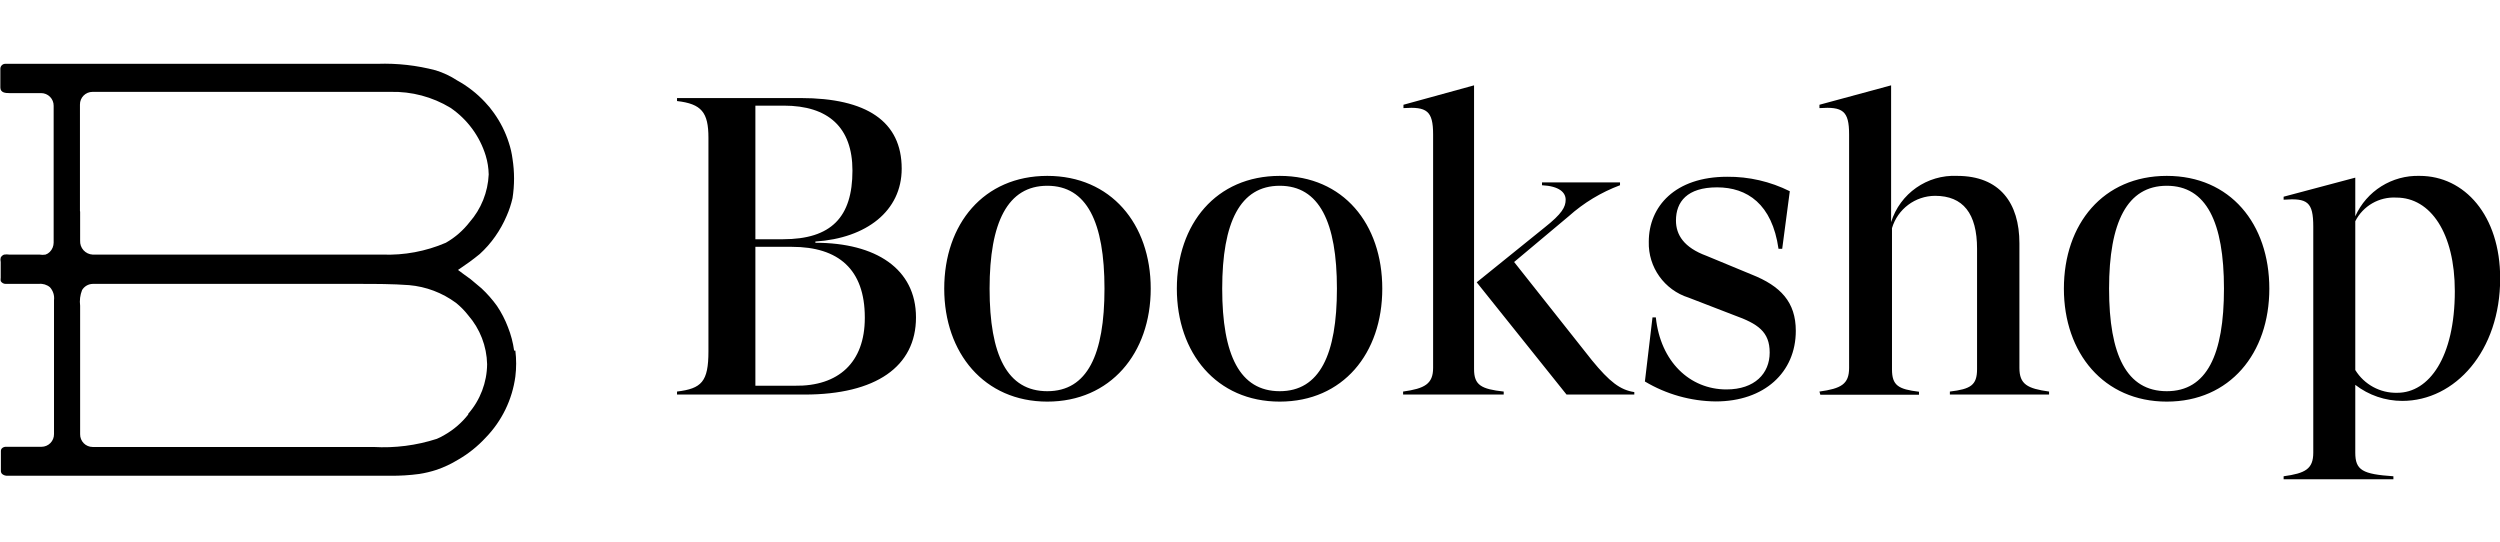
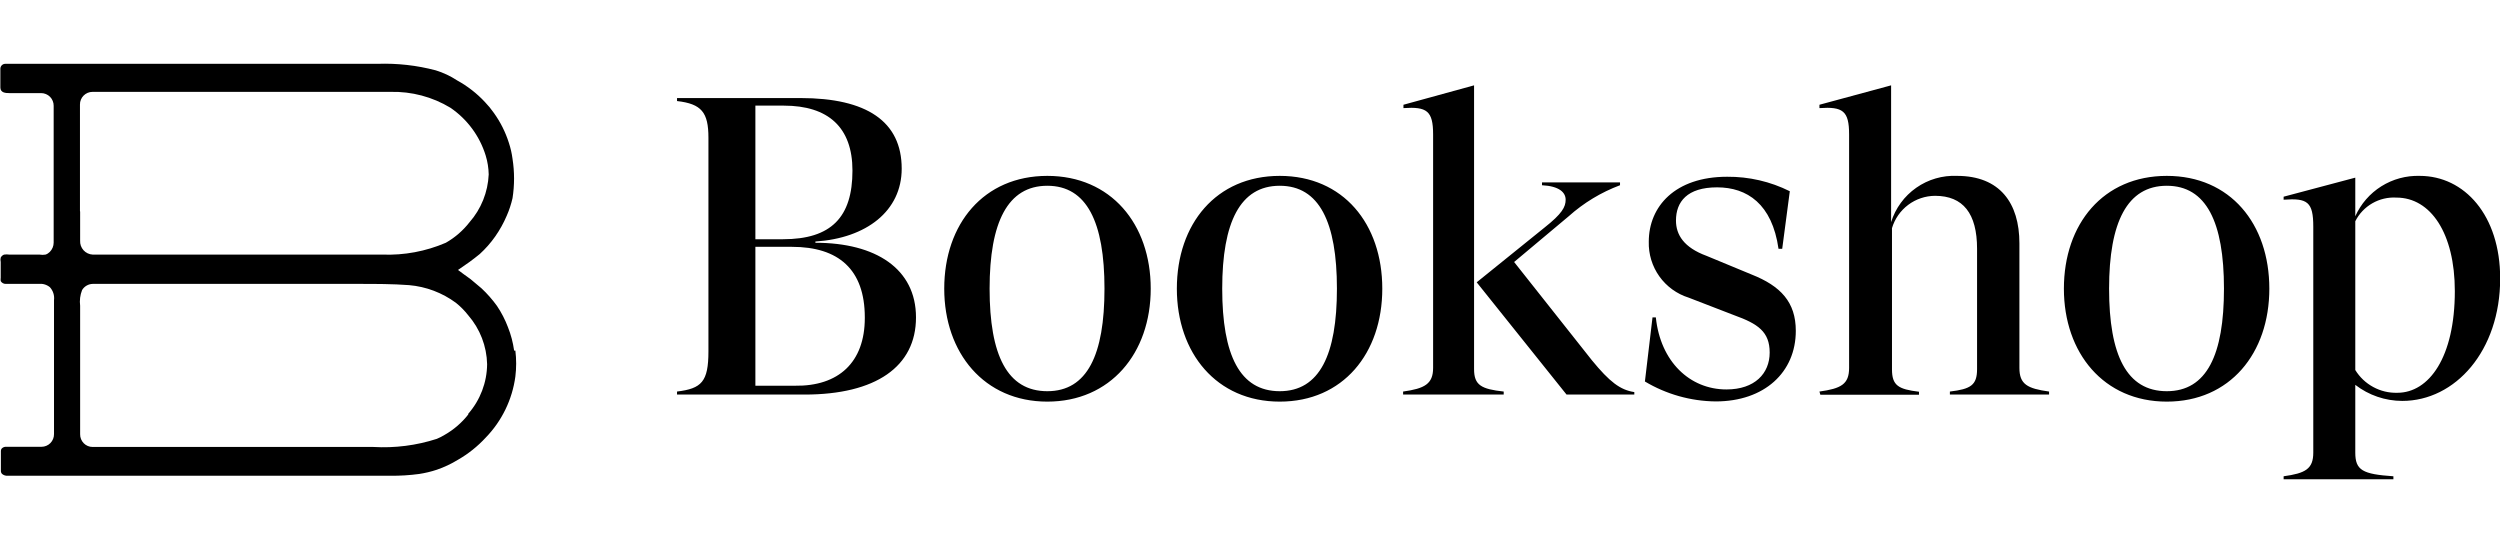
- <svg xmlns="http://www.w3.org/2000/svg" viewBox="0 0 141.65 23.62" width="120" height="26">
-   <path class="inherit-fill" d="M26.53 19.95a4.57 4.57 0 01-1.33 1.15 3.19 3.19 0 01-.45.23 9.83 9.83 0 01-3.59.46H5.25a.71.71 0 01-.71-.72v-7.28a1.8 1.8 0 01.11-.89.72.72 0 01.6-.35h15.09c.94 0 1.9 0 2.84.07a5.24 5.24 0 012.65 1 4.27 4.27 0 01.7.71 4.37 4.37 0 011.07 2.77 4.33 4.33 0 01-1.07 2.81m-22-11.49V2.39a.71.71 0 01.71-.72h16.89a6.25 6.25 0 013.39.9 5.09 5.09 0 012 2.71 3.92 3.92 0 01.17 1.07 4.4 4.4 0 01-1.09 2.71 4.57 4.57 0 01-1.34 1.16 8.32 8.32 0 01-3.59.67H5.25a.75.75 0 01-.71-.79V8.46m24.59 7.87a5.68 5.68 0 00-.35-1.33 5.93 5.93 0 00-.62-1.2 6.73 6.73 0 00-.88-1l-.62-.52-.36-.26-.35-.26c.42-.28.84-.58 1.23-.9a6 6 0 00.88-1 6.36 6.36 0 00.65-1.17 5.47 5.47 0 00.33-1 7.19 7.19 0 000-2.22 4.9 4.9 0 00-.21-.92 6 6 0 00-.85-1.69 4.92 4.92 0 00-.5-.61 6.29 6.29 0 00-1.58-1.23 4.77 4.77 0 00-1.21-.57A11.39 11.39 0 0021.4.08H.3a.28.28 0 00-.28.29v1.05c0 .3.29.32.51.32h1.8a.71.71 0 01.71.72v7.75a.75.75 0 01-.22.53.61.61 0 01-.24.15 1 1 0 01-.34 0H.53a1 1 0 00-.3 0 .35.35 0 00-.19.17.53.53 0 000 .25v.89a.67.67 0 000 .19.32.32 0 00.28.16H2.2a.84.84 0 01.63.19.92.92 0 01.23.73v7.59a.71.71 0 01-.71.72h-2a.33.33 0 00-.21.06.21.21 0 00-.09.17v1.13a.24.24 0 00.07.18.44.44 0 00.32.1h21.67a11.2 11.2 0 001.64-.1 6.27 6.27 0 001-.24 6.17 6.17 0 001.19-.56 6.64 6.64 0 001.58-1.26 6.14 6.14 0 001.68-3.46 6 6 0 000-1.47" fill-rule="evenodd" />
-   <path class="inherit-fill" d="M51.9 14.45c0 2.79-2.28 4.37-6.31 4.37h-7.23v-.17c1.39-.17 1.78-.55 1.78-2.28V4.27c0-1.44-.39-1.92-1.78-2.08v-.17h7c3.74 0 5.73 1.32 5.73 4 0 2.4-2 3.94-4.89 4.13v.07c3.42 0 5.7 1.47 5.7 4.23zm-9.1-12v7.57h1.56c2.74 0 3.94-1.25 3.94-3.89 0-2.45-1.37-3.68-3.89-3.68zm6.2 12c0-2.72-1.49-4-4.13-4H42.8v7.87h2.23C47.51 18.36 49 17 49 14.48zM53.5 12.82c0-3.67 2.24-6.39 5.84-6.39s5.86 2.72 5.86 6.39-2.29 6.4-5.86 6.4-5.84-2.75-5.84-6.4zm9.08 0c0-3.77-1-5.83-3.24-5.83s-3.27 2.06-3.27 5.83 1 5.81 3.27 5.81 3.24-2.07 3.24-5.81zM66.68 12.82c0-3.67 2.23-6.39 5.83-6.39s5.81 2.72 5.81 6.39-2.23 6.4-5.81 6.4-5.83-2.75-5.83-6.4zm9.07 0c0-3.77-1-5.83-3.24-5.83s-3.26 2.06-3.26 5.83 1 5.81 3.26 5.81 3.24-2.07 3.24-5.81zM79.5 18.65c1.22-.17 1.7-.43 1.7-1.34V4.08c0-1.34-.36-1.58-1.68-1.49V2.4l4-1.1v16.08c0 .91.41 1.13 1.68 1.27v.17h-5.7zm4.17-6.19l3.84-3.1c1-.79 1.2-1.17 1.2-1.58s-.36-.77-1.34-.82V6.8h4.42v.16a9.18 9.18 0 00-2.91 1.76l-3.09 2.59 4.41 5.57c1 1.22 1.6 1.68 2.4 1.8v.14h-3.84zM93.2 18.08l.43-3.63h.19c.26 2.5 1.92 4.08 4 4.08 1.61 0 2.45-.91 2.45-2.09s-.67-1.63-2-2.11l-2.59-1a3.23 3.23 0 01-2.26-3.17c0-2 1.49-3.68 4.44-3.68a7.78 7.78 0 013.55.82l-.43 3.26h-.21c-.36-2.54-1.78-3.48-3.48-3.48s-2.33.82-2.33 1.88c0 .81.45 1.53 1.73 2l2.56 1.06c1.64.65 2.5 1.56 2.5 3.19 0 2.35-1.78 4-4.54 4a8 8 0 01-4.01-1.13zM103.09 18.65c1.22-.17 1.68-.41 1.68-1.34V4.08c0-1.34-.36-1.58-1.68-1.49V2.4l4.06-1.1v7.75a3.74 3.74 0 013.74-2.62c2.42 0 3.53 1.54 3.53 3.82v7.06c0 .93.45 1.17 1.68 1.34v.17h-5.62v-.17c1.18-.14 1.54-.36 1.54-1.27v-6.82c0-2-.79-3-2.38-3a2.56 2.56 0 00-2.44 1.83v8c0 .91.35 1.13 1.53 1.27v.17h-5.59zM116.94 12.82c0-3.67 2.23-6.39 5.83-6.39s5.81 2.72 5.81 6.39-2.24 6.4-5.81 6.4-5.83-2.75-5.83-6.4zm9.07 0c0-3.77-1-5.83-3.24-5.83s-3.27 2.06-3.27 5.83 1 5.81 3.27 5.81 3.24-2.07 3.24-5.81zM129.39 23.45c1.23-.17 1.68-.41 1.68-1.34V9.31c0-1.41-.33-1.63-1.68-1.53v-.17l4.06-1.08v2.19a3.87 3.87 0 013.65-2.29c2.54 0 4.56 2.24 4.56 5.81 0 4.11-2.55 6.94-5.55 6.94a4.36 4.36 0 01-2.66-.91v3.84c0 1 .41 1.22 2.16 1.34v.17h-6.22zm9.7-10.49c0-3.28-1.37-5.3-3.31-5.3A2.45 2.45 0 00133.45 9v8.43a2.71 2.71 0 002.38 1.29c1.8 0 3.26-2.01 3.26-5.76z" />
+ <svg xmlns="http://www.w3.org/2000/svg" width="131" height="29" viewBox="0 0 131 29" fill="none">
+   <g>
+     <path class="inherit-fill" fill-rule="evenodd" clip-rule="evenodd" d="M24.536 21.72C24.198 22.151 23.78 22.512 23.306 22.783C23.173 22.865 23.034 22.936 22.889 22.996C21.819 23.342 20.693 23.486 19.569 23.421H4.856C4.768 23.421 4.682 23.404 4.602 23.371C4.522 23.337 4.449 23.288 4.388 23.226C4.327 23.164 4.279 23.09 4.246 23.01C4.214 22.929 4.198 22.843 4.199 22.756V16.023C4.163 15.744 4.198 15.461 4.301 15.2C4.358 15.103 4.439 15.023 4.536 14.967C4.633 14.91 4.743 14.879 4.856 14.876H18.811C19.68 14.876 20.568 14.876 21.437 14.941C22.324 15.018 23.172 15.338 23.888 15.866C24.129 16.058 24.346 16.279 24.536 16.522C25.154 17.235 25.504 18.141 25.525 19.084C25.516 20.041 25.165 20.962 24.536 21.683V21.72ZM4.19 11.057V5.48C4.188 5.393 4.204 5.307 4.237 5.226C4.269 5.145 4.318 5.072 4.379 5.01C4.44 4.948 4.513 4.899 4.593 4.865C4.673 4.831 4.759 4.814 4.846 4.814H20.466C21.569 4.787 22.657 5.075 23.602 5.646C24.485 6.248 25.137 7.132 25.451 8.153C25.549 8.474 25.602 8.807 25.608 9.142C25.567 10.068 25.212 10.952 24.6 11.649C24.261 12.084 23.84 12.448 23.361 12.721C22.314 13.171 21.18 13.383 20.041 13.341H4.856C4.764 13.336 4.675 13.313 4.593 13.274C4.51 13.235 4.437 13.18 4.376 13.112C4.315 13.044 4.268 12.965 4.237 12.879C4.207 12.793 4.194 12.701 4.199 12.61V11.094L4.19 11.057ZM26.94 18.372C26.882 17.95 26.774 17.537 26.616 17.142C26.468 16.751 26.276 16.379 26.043 16.032C25.803 15.698 25.53 15.388 25.229 15.107L24.656 14.626L24.323 14.386L23.999 14.146C24.388 13.887 24.776 13.609 25.137 13.313C25.441 13.036 25.714 12.726 25.951 12.388C26.188 12.05 26.39 11.687 26.552 11.306C26.683 11.009 26.785 10.699 26.857 10.382C26.963 9.701 26.963 9.009 26.857 8.328C26.82 8.039 26.755 7.754 26.663 7.478C26.485 6.918 26.22 6.391 25.877 5.915C25.738 5.715 25.583 5.526 25.414 5.351C24.991 4.896 24.498 4.512 23.953 4.213C23.607 3.986 23.23 3.808 22.834 3.686C21.842 3.424 20.817 3.309 19.791 3.344H0.278C0.243 3.344 0.208 3.351 0.176 3.364C0.144 3.378 0.115 3.398 0.091 3.423C0.067 3.448 0.048 3.477 0.036 3.51C0.023 3.542 0.017 3.577 0.019 3.612V4.583C0.019 4.86 0.287 4.879 0.49 4.879H2.155C2.242 4.879 2.328 4.896 2.408 4.93C2.489 4.963 2.562 5.013 2.623 5.074C2.684 5.136 2.732 5.21 2.764 5.291C2.797 5.371 2.813 5.458 2.812 5.545V12.712C2.812 12.896 2.738 13.072 2.608 13.202C2.546 13.265 2.47 13.313 2.386 13.341C2.282 13.359 2.176 13.359 2.072 13.341H0.49C0.398 13.327 0.305 13.327 0.213 13.341C0.137 13.369 0.074 13.425 0.037 13.498C0.019 13.574 0.019 13.653 0.037 13.729V14.552C0.029 14.611 0.029 14.67 0.037 14.728C0.063 14.774 0.101 14.811 0.147 14.837C0.192 14.863 0.244 14.877 0.296 14.876H2.035C2.139 14.865 2.244 14.874 2.344 14.905C2.444 14.935 2.537 14.985 2.617 15.052C2.699 15.143 2.761 15.25 2.797 15.366C2.834 15.483 2.845 15.606 2.83 15.727V22.746C2.831 22.833 2.815 22.92 2.783 23C2.75 23.081 2.702 23.155 2.641 23.217C2.58 23.279 2.507 23.328 2.427 23.361C2.347 23.395 2.261 23.412 2.174 23.412H0.324C0.255 23.408 0.186 23.428 0.13 23.468C0.104 23.485 0.083 23.509 0.069 23.536C0.055 23.564 0.047 23.594 0.046 23.625V24.67C0.045 24.701 0.05 24.731 0.061 24.76C0.072 24.789 0.089 24.815 0.111 24.836C0.194 24.905 0.3 24.938 0.407 24.929H20.448C20.955 24.935 21.462 24.904 21.965 24.836C22.278 24.788 22.588 24.714 22.889 24.614C23.274 24.482 23.643 24.308 23.99 24.096C24.534 23.785 25.026 23.392 25.451 22.931C26.298 22.059 26.843 20.937 27.005 19.731C27.061 19.28 27.061 18.823 27.005 18.372" fill="black" />
+     <path class="inherit-fill" d="M47.998 16.633C47.998 19.213 45.889 20.675 42.163 20.675H35.476V20.517C36.762 20.36 37.122 20.009 37.122 18.409V7.219C37.122 5.887 36.762 5.443 35.476 5.295V5.138H41.95C45.409 5.138 47.249 6.359 47.249 8.837C47.249 11.057 45.399 12.481 42.727 12.656V12.721C45.889 12.721 47.998 14.081 47.998 16.633V16.633ZM39.582 5.535V12.536H41.025C43.559 12.536 44.669 11.38 44.669 8.939C44.669 6.673 43.402 5.535 41.071 5.535H39.582ZM45.316 16.633C45.316 14.118 43.938 12.934 41.497 12.934H39.582V20.212H41.645C43.938 20.249 45.316 18.991 45.316 16.661V16.633ZM49.478 15.126C49.478 11.732 51.549 9.216 54.879 9.216C58.208 9.216 60.298 11.732 60.298 15.126C60.298 18.52 58.18 21.045 54.879 21.045C51.577 21.045 49.478 18.501 49.478 15.126V15.126ZM57.875 15.126C57.875 11.639 56.95 9.734 54.879 9.734C52.807 9.734 51.855 11.639 51.855 15.126C51.855 18.612 52.779 20.499 54.879 20.499C56.978 20.499 57.875 18.585 57.875 15.126ZM61.667 15.126C61.667 11.732 63.729 9.216 67.058 9.216C70.388 9.216 72.432 11.732 72.432 15.126C72.432 18.52 70.369 21.045 67.058 21.045C63.748 21.045 61.667 18.501 61.667 15.126V15.126ZM70.055 15.126C70.055 11.639 69.13 9.734 67.058 9.734C64.987 9.734 64.044 11.639 64.044 15.126C64.044 18.612 64.968 20.499 67.058 20.499C69.149 20.499 70.055 18.585 70.055 15.126ZM73.523 20.517C74.651 20.36 75.095 20.12 75.095 19.278V7.043C75.095 5.804 74.762 5.582 73.541 5.665V5.489L77.241 4.472V19.343C77.241 20.184 77.62 20.388 78.794 20.517V20.675H73.523V20.517ZM77.379 14.793L80.931 11.926C81.856 11.195 82.04 10.844 82.04 10.465C82.04 10.085 81.708 9.753 80.801 9.706V9.558H84.889V9.706C83.898 10.077 82.986 10.629 82.198 11.334L79.34 13.729L83.418 18.881C84.343 20.009 84.898 20.434 85.638 20.545V20.675H82.087L77.379 14.793ZM86.193 19.99L86.591 16.633H86.766C87.007 18.945 88.542 20.407 90.466 20.407C91.954 20.407 92.731 19.565 92.731 18.474C92.731 17.382 92.112 16.966 90.882 16.522L88.487 15.597C87.867 15.403 87.327 15.011 86.95 14.482C86.573 13.953 86.379 13.315 86.396 12.666C86.396 10.816 87.774 9.262 90.502 9.262C91.641 9.252 92.767 9.512 93.786 10.021L93.388 13.036H93.194C92.861 10.687 91.548 9.817 89.975 9.817C88.403 9.817 87.821 10.576 87.821 11.556C87.821 12.305 88.237 12.971 89.421 13.406L91.788 14.386C93.305 14.987 94.1 15.829 94.1 17.336C94.1 19.509 92.454 21.035 89.901 21.035C88.595 21.021 87.315 20.66 86.193 19.99V19.99ZM95.339 20.517C96.468 20.36 96.893 20.138 96.893 19.278V7.043C96.893 5.804 96.56 5.582 95.339 5.665V5.489L99.094 4.472V11.639C99.322 10.91 99.785 10.277 100.411 9.839C101.036 9.4 101.79 9.181 102.553 9.216C104.791 9.216 105.817 10.64 105.817 12.749V19.278C105.817 20.138 106.234 20.36 107.371 20.517V20.675H102.174V20.517C103.265 20.388 103.598 20.184 103.598 19.343V13.036C103.598 11.186 102.867 10.261 101.397 10.261C100.889 10.264 100.395 10.43 99.989 10.735C99.583 11.04 99.285 11.467 99.14 11.954V19.352C99.14 20.194 99.464 20.397 100.555 20.527V20.684H95.386L95.339 20.517ZM108.148 15.126C108.148 11.732 110.21 9.216 113.54 9.216C116.869 9.216 118.913 11.732 118.913 15.126C118.913 18.52 116.841 21.045 113.54 21.045C110.238 21.045 108.148 18.501 108.148 15.126V15.126ZM116.536 15.126C116.536 11.639 115.611 9.734 113.54 9.734C111.468 9.734 110.516 11.639 110.516 15.126C110.516 18.612 111.44 20.499 113.54 20.499C115.639 20.499 116.536 18.585 116.536 15.126ZM119.662 24.957C120.799 24.799 121.216 24.577 121.216 23.717V11.88C121.216 10.576 120.91 10.372 119.662 10.465V10.307L123.417 9.309V11.334C123.706 10.686 124.181 10.139 124.782 9.762C125.384 9.385 126.083 9.195 126.792 9.216C129.141 9.216 131.009 11.288 131.009 14.589C131.009 18.39 128.651 21.008 125.877 21.008C124.986 21.006 124.121 20.71 123.417 20.166V23.717C123.417 24.642 123.796 24.846 125.414 24.957V25.114H119.662V24.957ZM128.633 15.255C128.633 12.222 127.366 10.354 125.572 10.354C125.131 10.328 124.692 10.431 124.309 10.652C123.926 10.872 123.616 11.199 123.417 11.593V19.389C123.647 19.764 123.971 20.071 124.358 20.28C124.744 20.49 125.178 20.594 125.618 20.582C127.282 20.582 128.633 18.723 128.633 15.255Z" fill="black" />
+   </g>
</svg>
